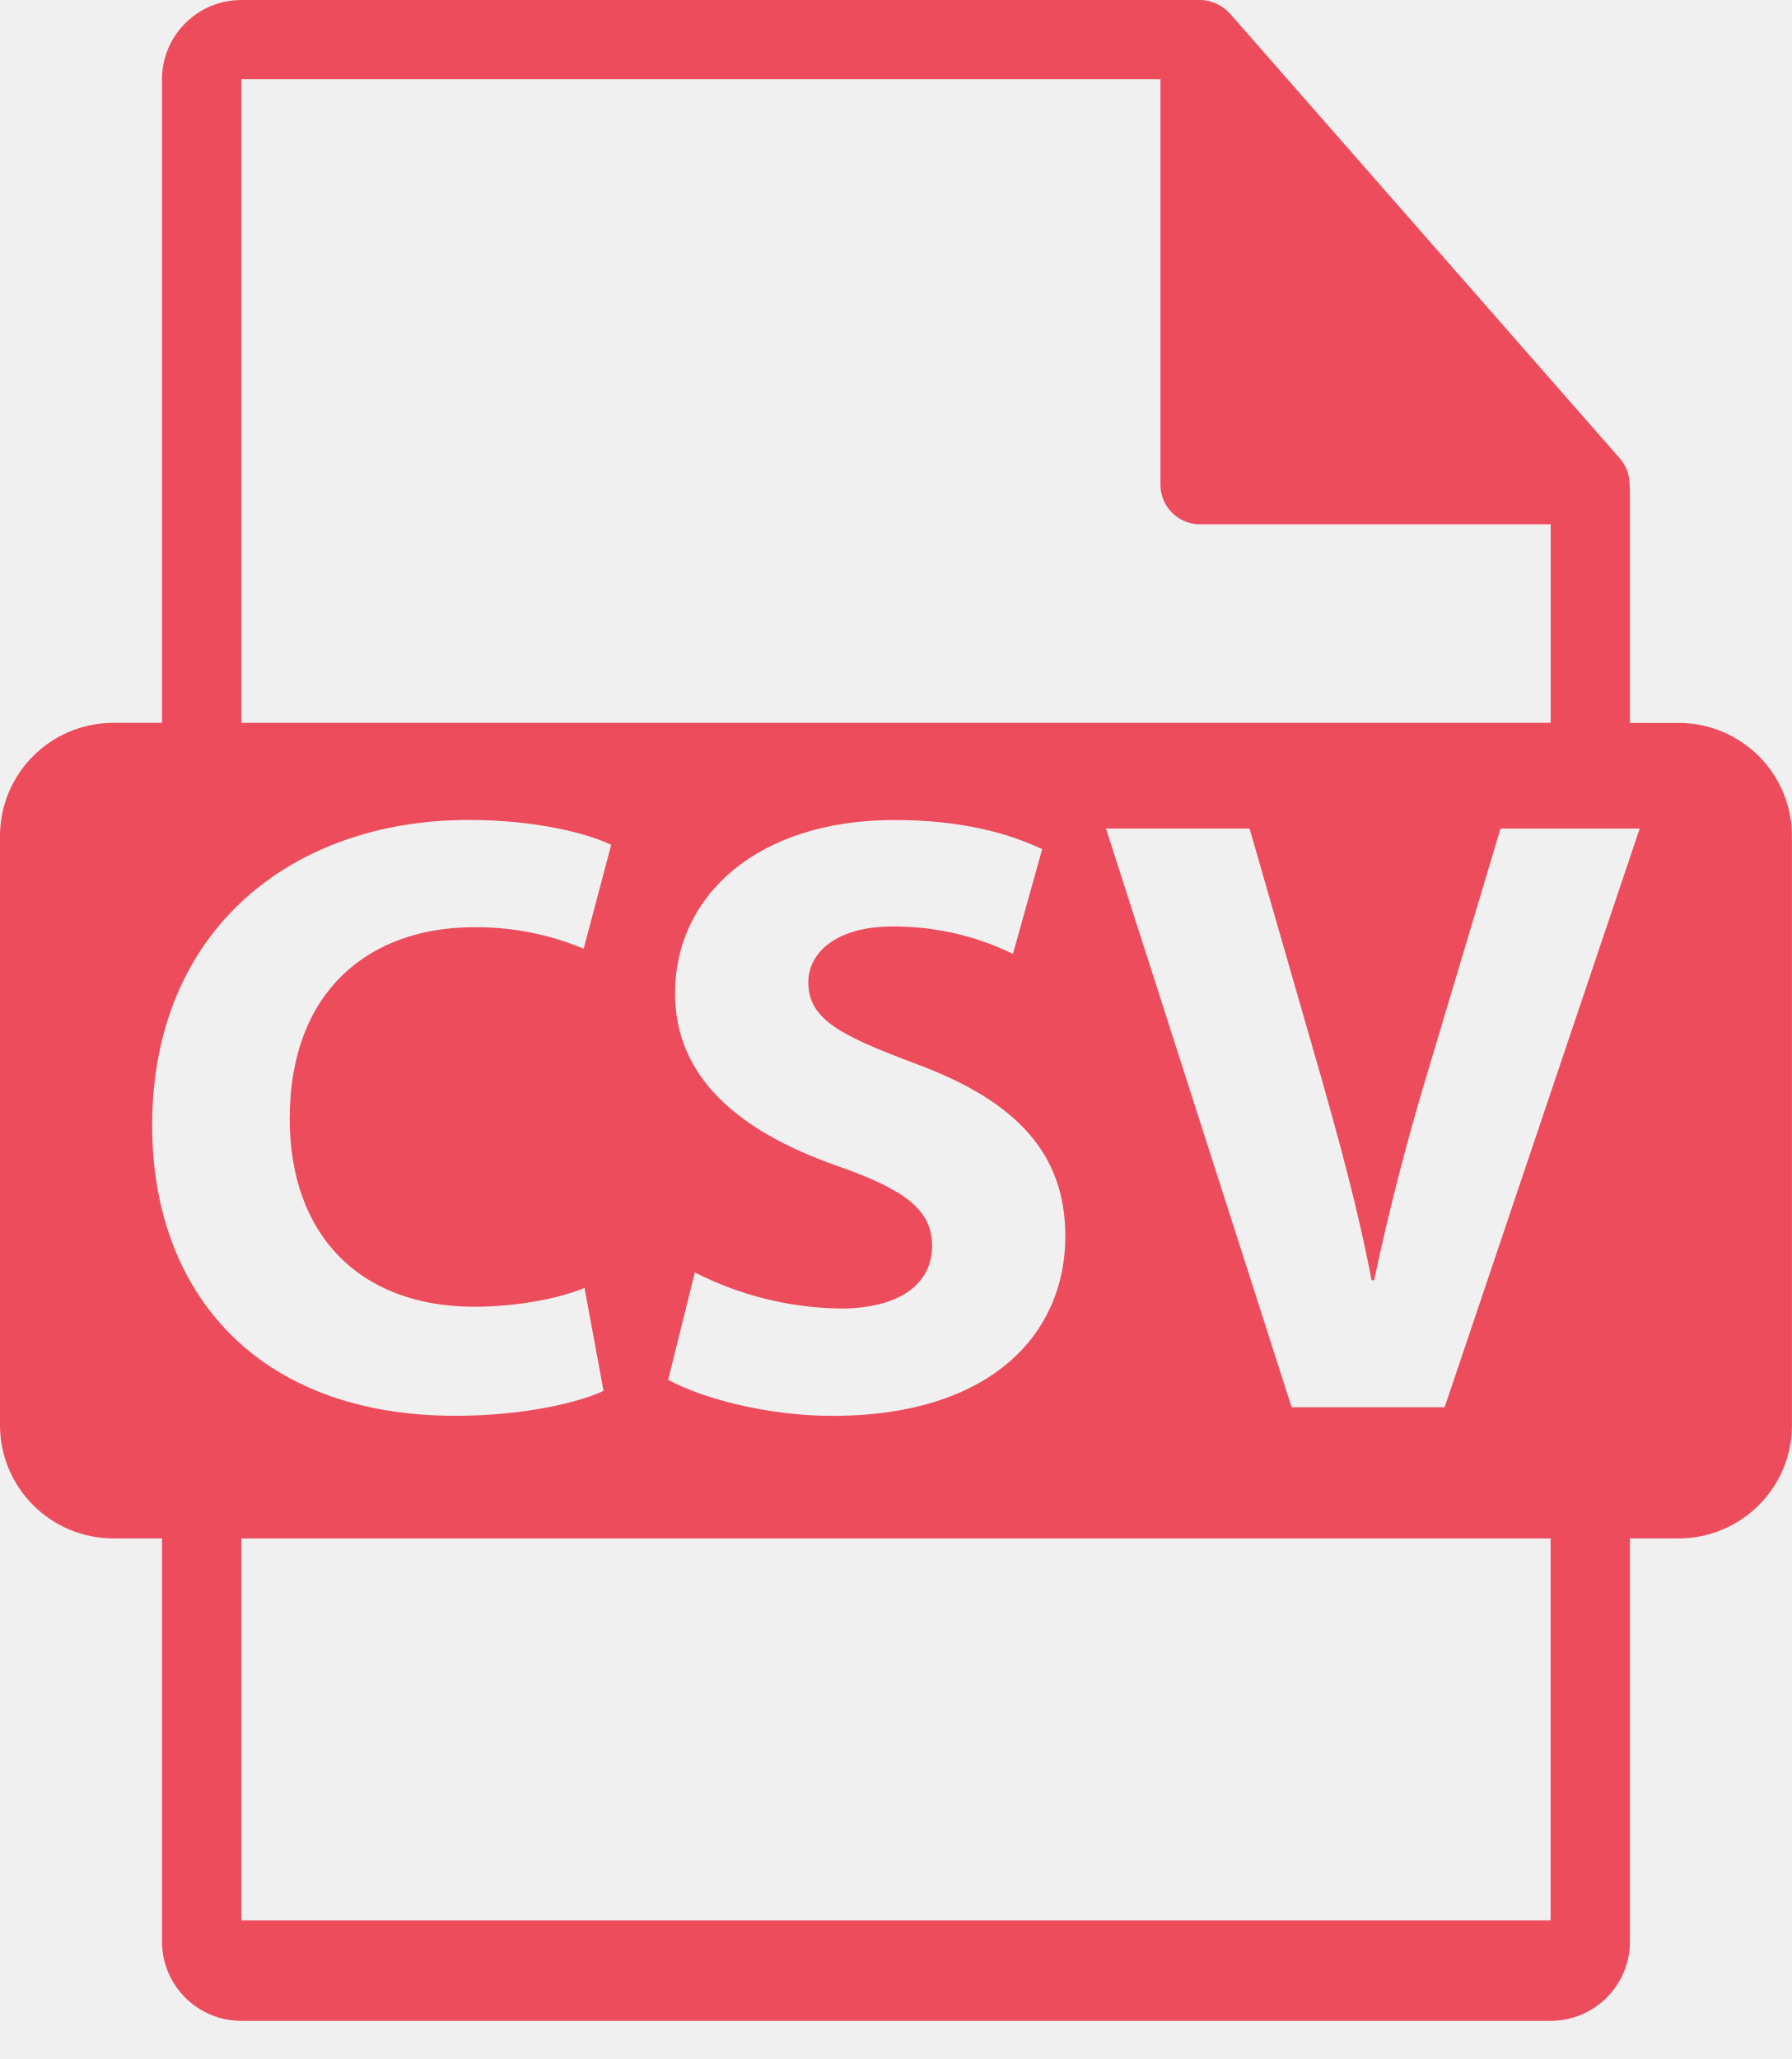
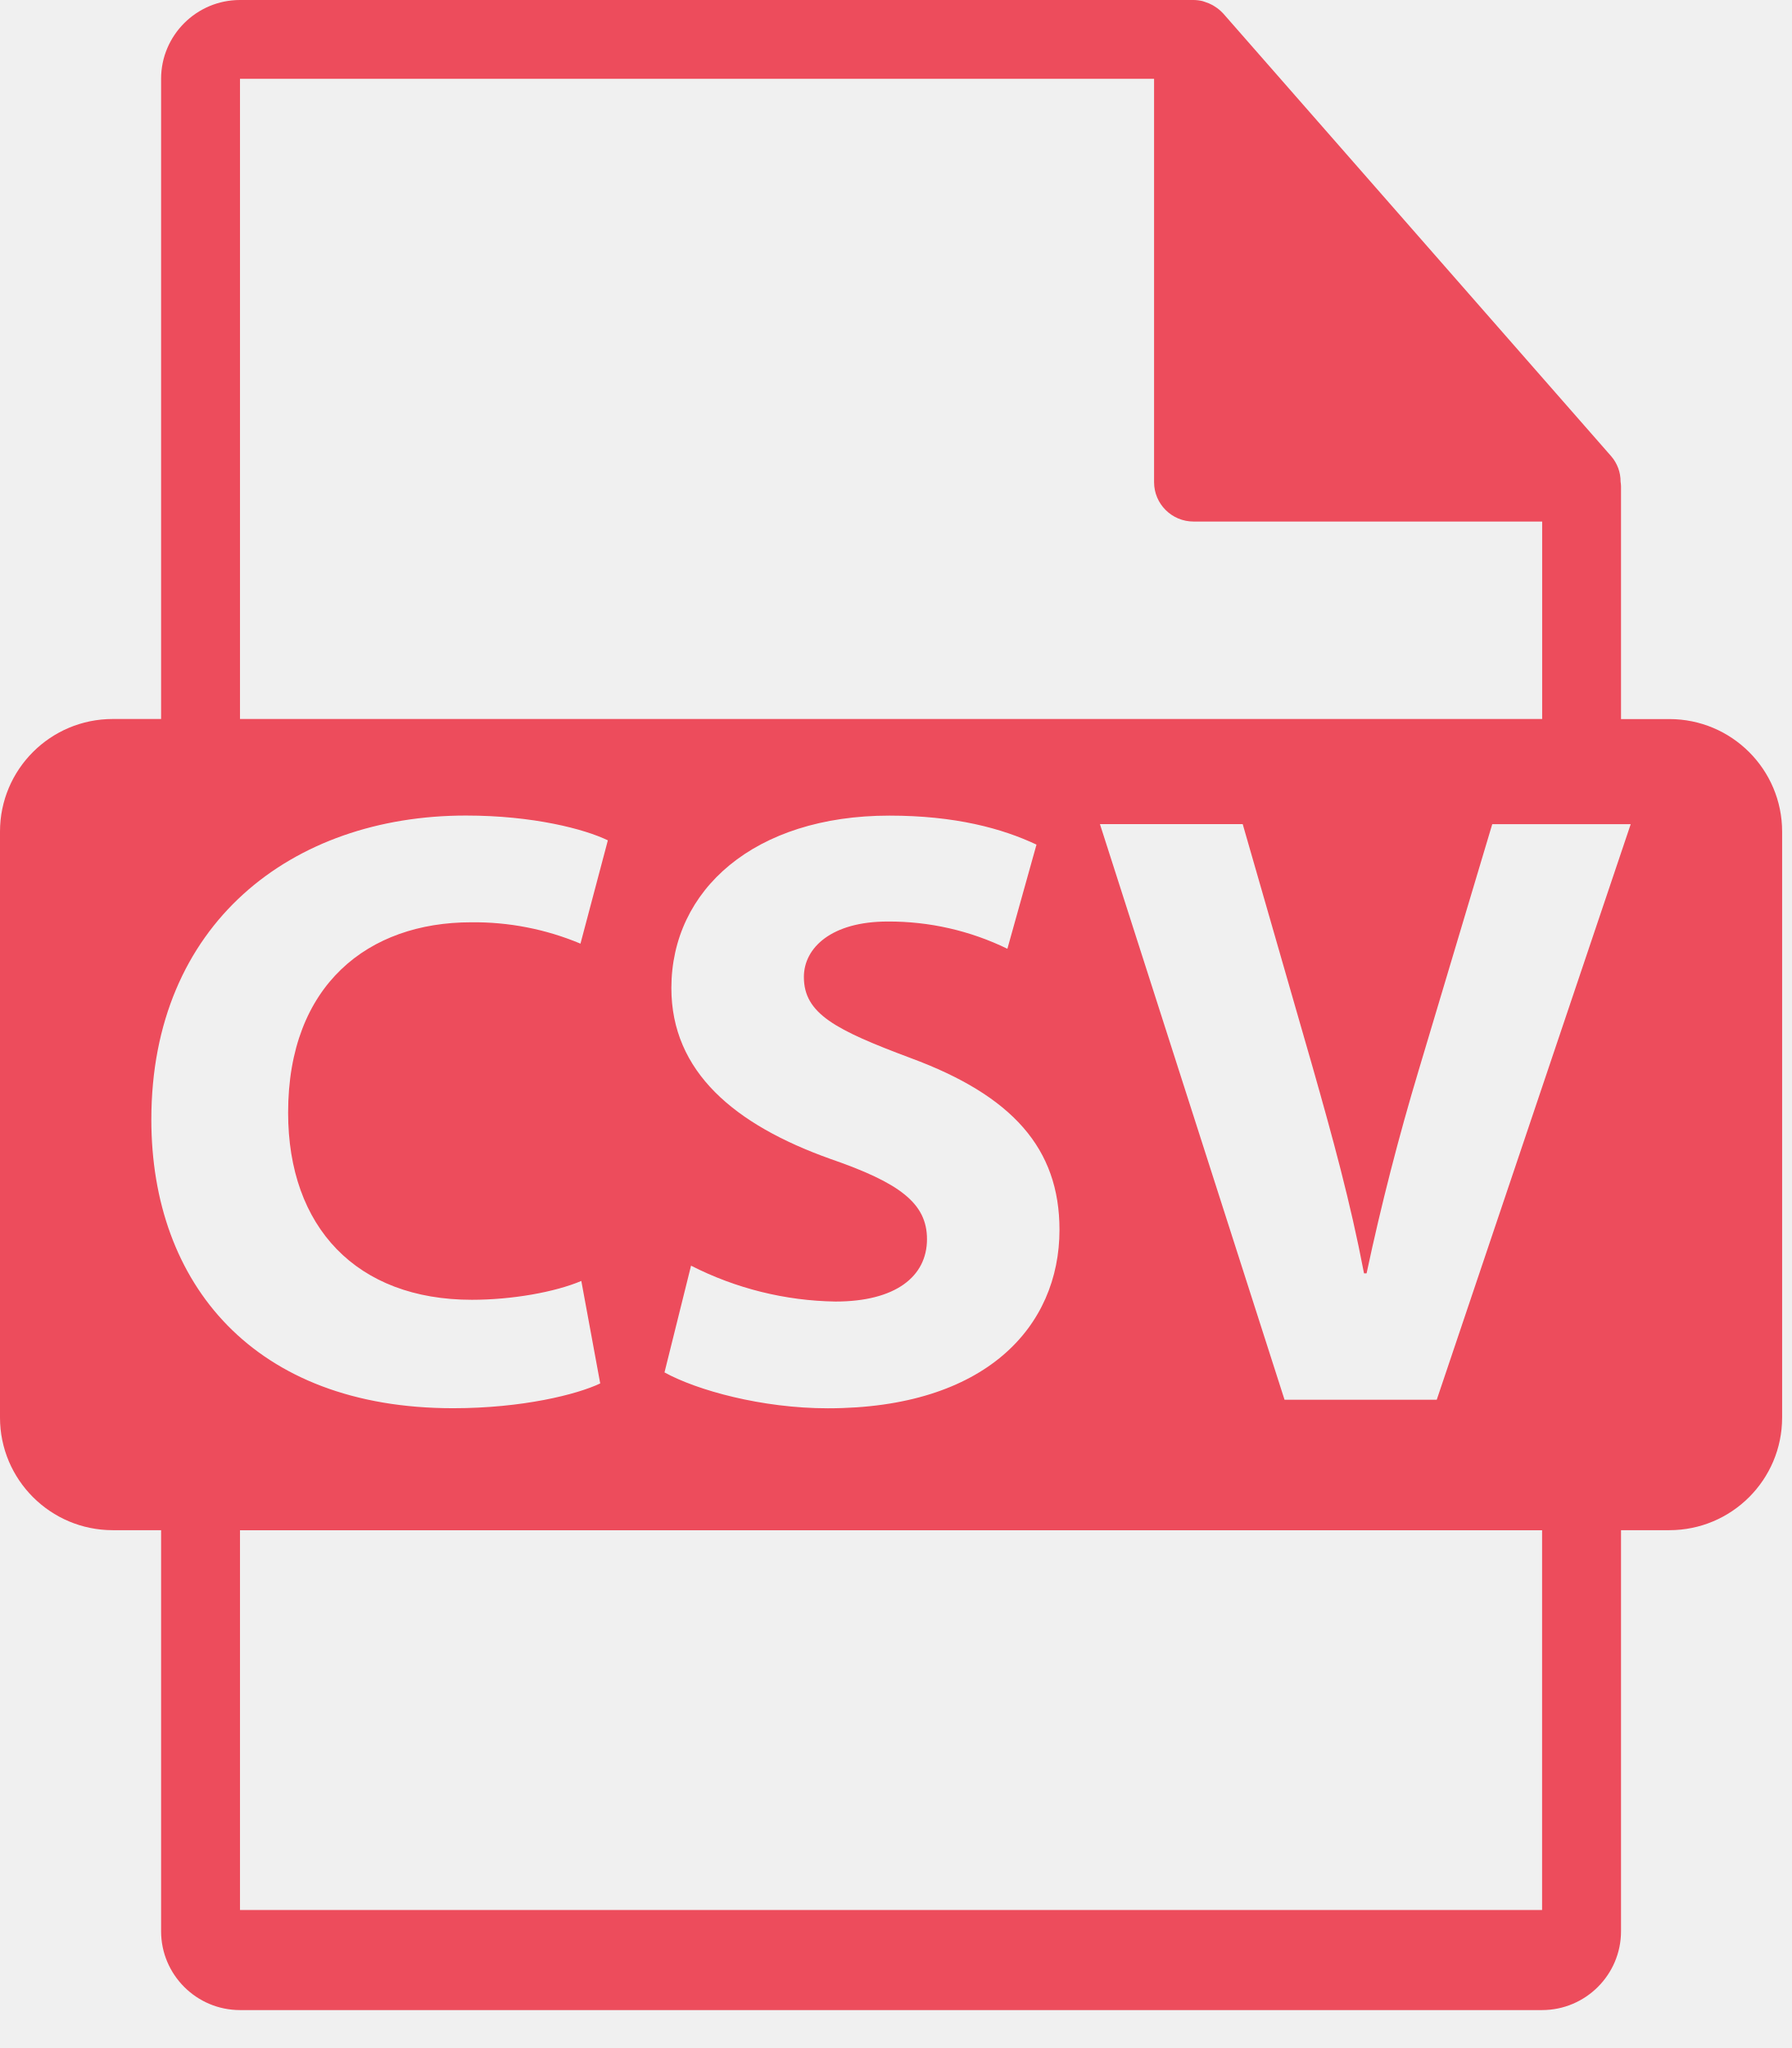
- <svg xmlns="http://www.w3.org/2000/svg" width="47" height="54" viewBox="0 0 47 54" fill="none">
-   <path d="M44.026 18.96H42.751V12.818C42.75 12.779 42.746 12.74 42.74 12.702C42.742 12.455 42.654 12.216 42.492 12.03L32.261 0.357L32.253 0.349C32.192 0.283 32.123 0.225 32.047 0.176L31.979 0.135C31.914 0.099 31.845 0.07 31.774 0.049L31.718 0.03C31.639 0.011 31.559 0.001 31.479 0H6.33C5.181 0 4.249 0.933 4.249 2.078V18.958H2.974C1.331 18.958 0 20.287 0 21.928V37.377C0 39.016 1.333 40.347 2.974 40.347H4.249V50.922C4.249 52.067 5.181 53 6.33 53H40.67C41.817 53 42.751 52.067 42.751 50.922V40.347H44.026C45.667 40.347 47 39.018 47 37.377V21.928C47 20.289 45.669 18.96 44.026 18.96ZM6.33 2.078H30.437V12.713C30.437 13.288 30.903 13.751 31.479 13.751H40.672V18.958H6.33V2.078ZM21.9 30.557C19.373 29.656 17.706 28.259 17.706 26.053C17.706 23.464 19.894 21.506 23.457 21.506C25.194 21.506 26.433 21.844 27.335 22.27L26.568 25.017C25.585 24.538 24.505 24.293 23.412 24.298C21.923 24.298 21.201 24.994 21.201 25.76C21.201 26.729 22.034 27.155 24.019 27.899C26.703 28.89 27.942 30.285 27.942 32.426C27.942 34.972 26.004 37.133 21.832 37.133C20.095 37.133 18.383 36.66 17.525 36.186L18.225 33.372C19.405 33.974 20.708 34.298 22.034 34.318C23.613 34.318 24.448 33.663 24.448 32.673C24.448 31.727 23.727 31.188 21.9 30.557ZM3.991 29.521C3.991 24.363 7.689 21.504 12.288 21.504C14.07 21.504 15.422 21.862 16.031 22.157L15.309 24.881C14.396 24.499 13.413 24.307 12.423 24.318C9.718 24.318 7.599 25.961 7.599 29.339C7.599 32.356 9.402 34.271 12.446 34.271C13.506 34.271 14.634 34.07 15.331 33.776L15.83 36.477C15.22 36.768 13.777 37.131 11.951 37.131C6.697 37.133 3.991 33.845 3.991 29.521ZM40.67 50.362H6.33V40.349H40.67V50.362ZM37.891 36.907H33.878L29.008 21.729H32.774L34.622 28.148C35.139 29.972 35.613 31.684 35.974 33.575H36.041C36.426 31.77 36.884 29.983 37.416 28.216L39.356 21.731H43.007L37.891 36.907Z" fill="#ED4C5C" />
+ <svg xmlns="http://www.w3.org/2000/svg" width="49" height="56" viewBox="0 0 49 56" fill="none">
+   <g clip-path="url(#clip0)">
+     <path d="M45.656 19.662H44.335V13.293C44.333 13.252 44.33 13.212 44.323 13.172C44.325 12.916 44.233 12.668 44.066 12.475L33.456 0.37L33.448 0.362C33.384 0.294 33.312 0.233 33.233 0.183L33.163 0.14C33.096 0.103 33.025 0.073 32.951 0.051L32.892 0.031C32.811 0.011 32.728 0.001 32.645 0H6.564C5.373 0 4.406 0.968 4.406 2.155V19.66H3.084C1.38 19.66 0 21.038 0 22.74V38.761C0 40.461 1.382 41.841 3.084 41.841H4.406V52.807C4.406 53.995 5.373 54.963 6.564 54.963H42.176C43.366 54.963 44.335 53.995 44.335 52.807V41.841H45.656C47.358 41.841 48.741 40.463 48.741 38.761V22.74C48.741 21.04 47.36 19.662 45.656 19.662ZM6.564 2.155H31.564V13.184C31.564 13.78 32.048 14.261 32.645 14.261H42.178V19.66H6.564V2.155ZM22.711 31.689C20.091 30.755 18.362 29.306 18.362 27.018C18.362 24.333 20.631 22.302 24.326 22.302C26.127 22.302 27.412 22.653 28.348 23.095L27.552 25.943C26.533 25.447 25.413 25.192 24.279 25.198C22.735 25.198 21.986 25.92 21.986 26.714C21.986 27.719 22.85 28.161 24.909 28.932C27.692 29.96 28.977 31.407 28.977 33.627C28.977 36.267 26.967 38.508 22.641 38.508C20.84 38.508 19.063 38.017 18.174 37.527L18.9 34.608C20.124 35.232 21.475 35.568 22.85 35.589C24.487 35.589 25.353 34.91 25.353 33.883C25.353 32.902 24.606 32.343 22.711 31.689ZM4.139 30.614C4.139 25.266 7.974 22.3 12.743 22.3C14.591 22.3 15.993 22.672 16.625 22.978L15.876 25.803C14.929 25.406 13.91 25.207 12.883 25.219C10.078 25.219 7.88 26.923 7.88 30.425C7.88 33.554 9.75 35.541 12.906 35.541C14.006 35.541 15.176 35.332 15.899 35.026L16.416 37.828C15.784 38.13 14.287 38.506 12.394 38.506C6.945 38.508 4.139 35.099 4.139 30.614ZM42.176 52.227H6.564V41.843H42.176V52.227ZM39.295 38.274H35.132L30.083 22.534H33.988L35.904 29.191C36.441 31.082 36.932 32.858 37.306 34.818H37.376C37.775 32.947 38.251 31.093 38.802 29.261L40.813 22.536H44.6L39.295 38.274Z" fill="#ED4C5C" />
+   </g>
+   <defs>
+     <clipPath id="clip0">
+       <rect width="48.741" height="56" fill="white" />
+     </clipPath>
+   </defs>
</svg>
